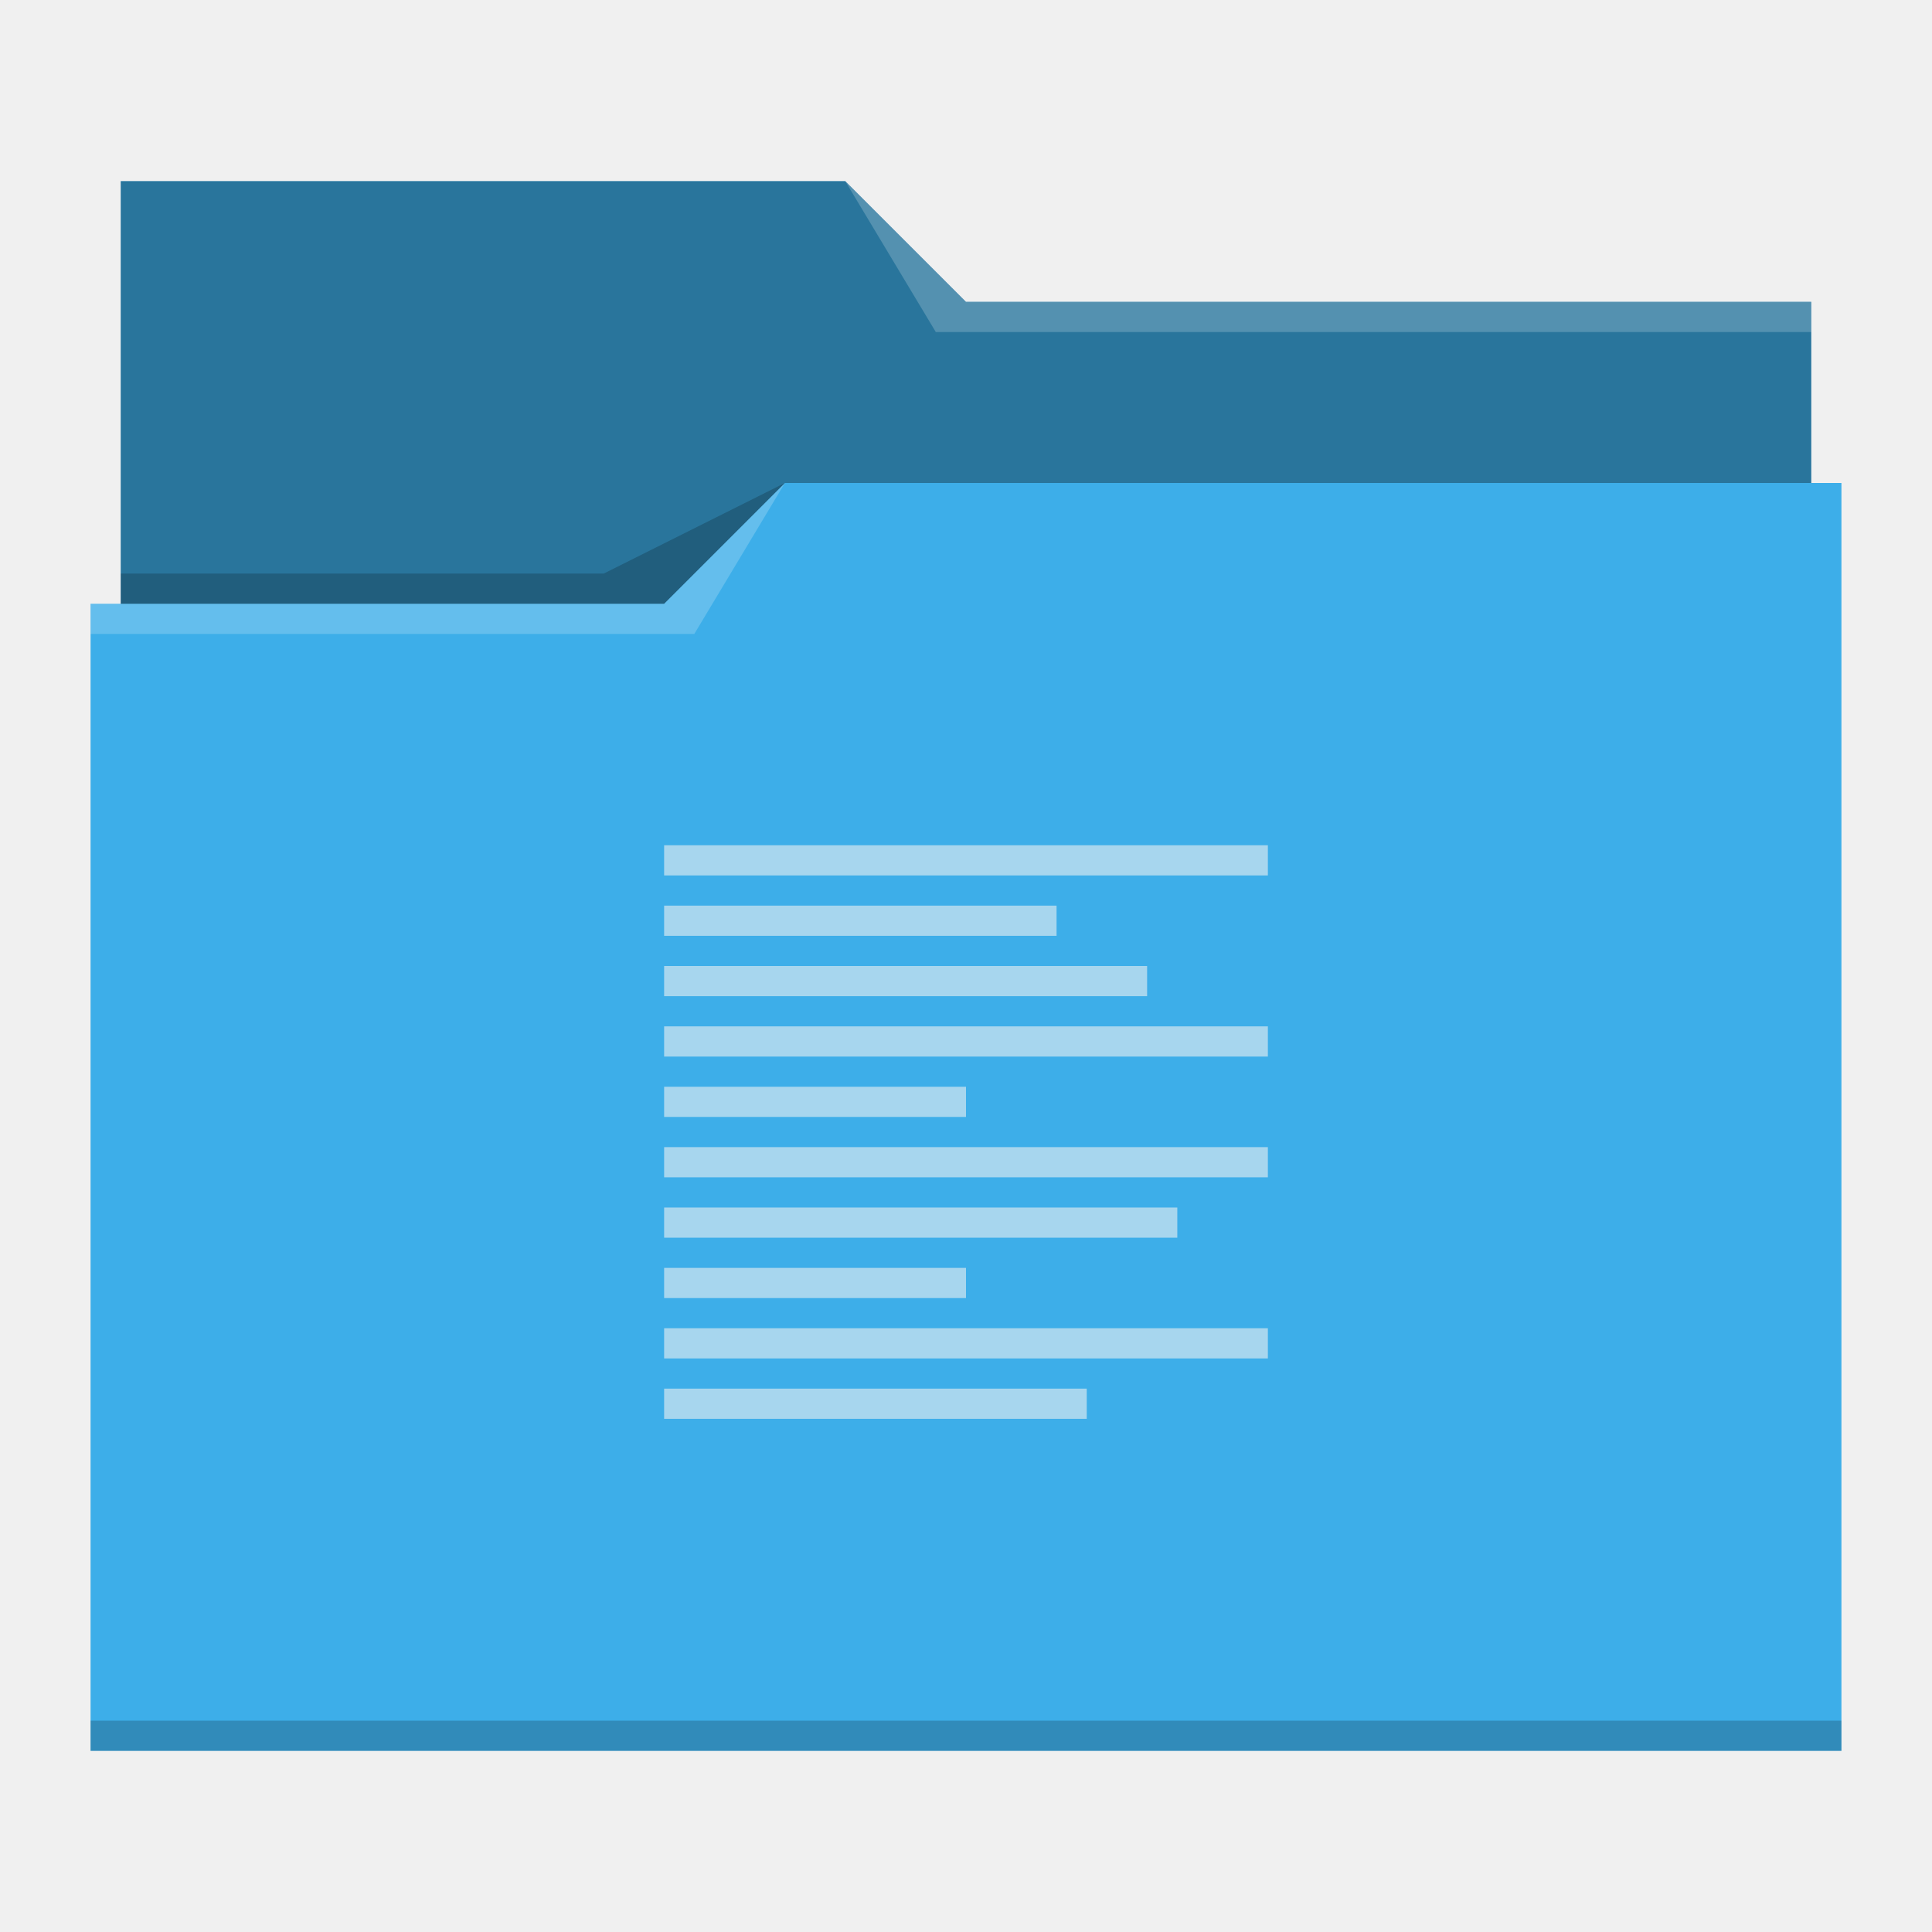
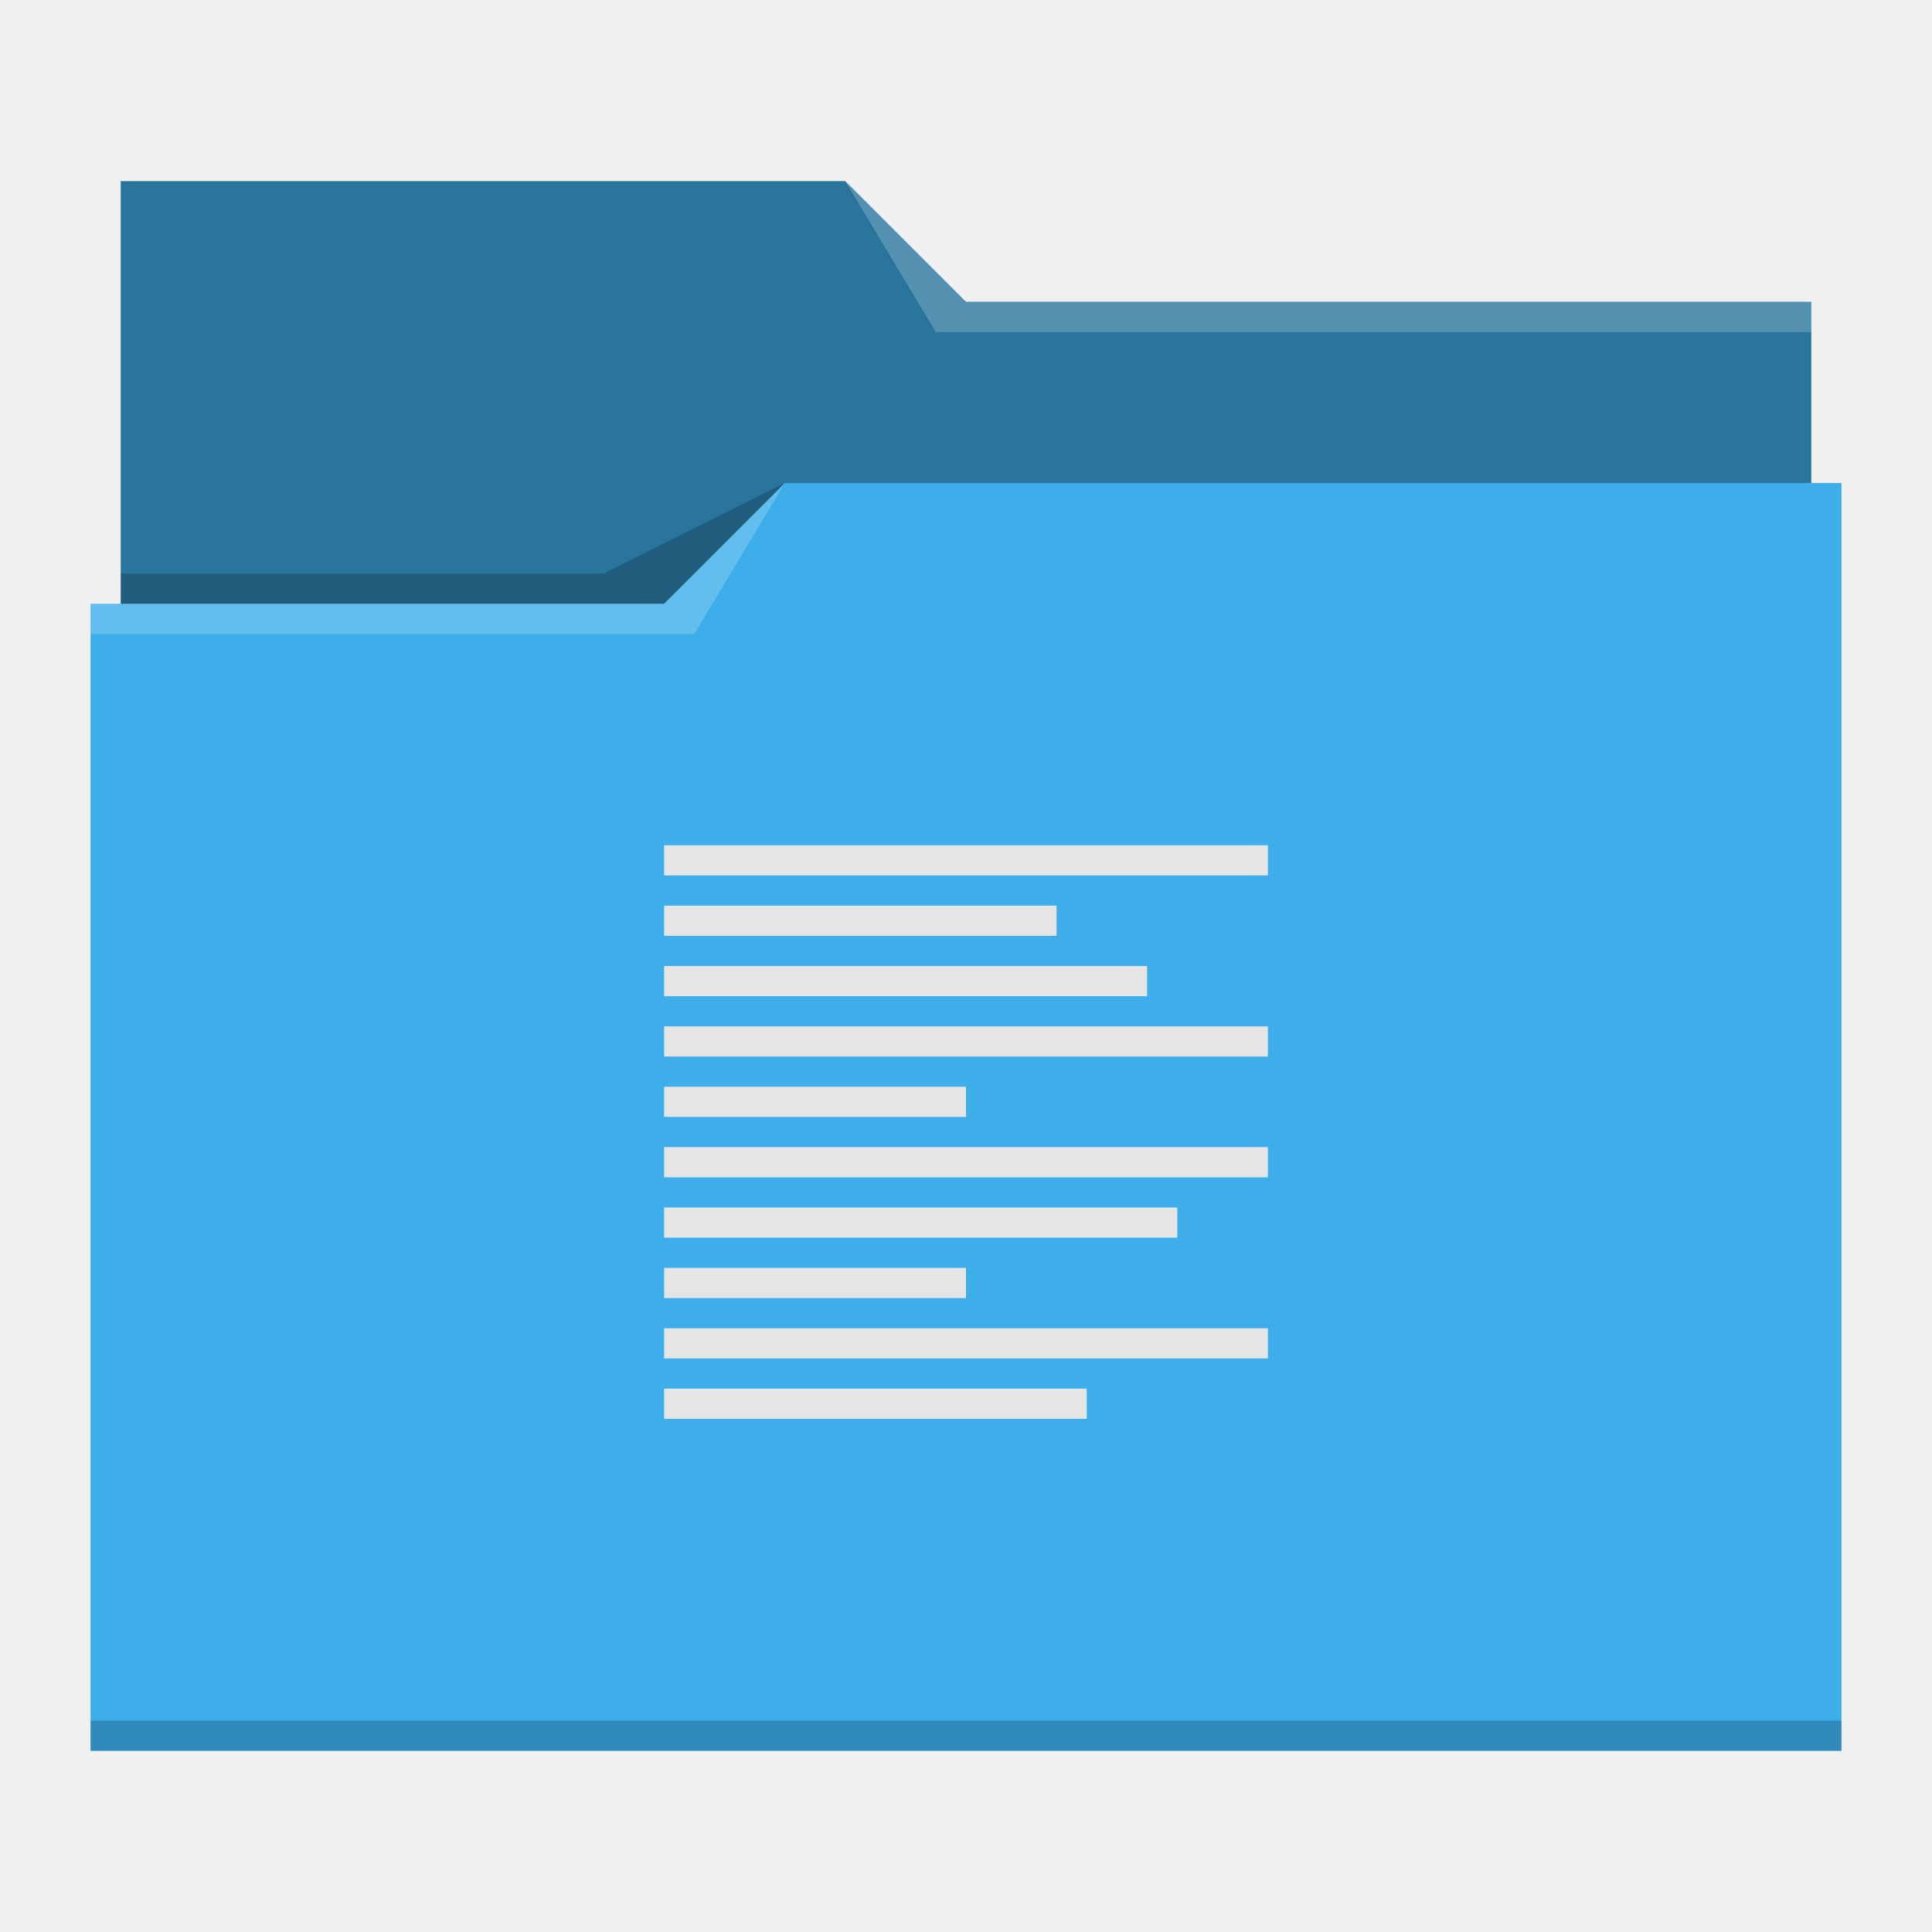
- <svg xmlns="http://www.w3.org/2000/svg" viewBox="0 0 64 64">
+ <svg xmlns="http://www.w3.org/2000/svg" id="svg14" version="1.1" viewBox="0 0 64 64">
  <defs id="defs3051">
-     <style type="text/css" id="current-color-scheme">
+     <style id="current-color-scheme" type="text/css">
      .ColorScheme-Text {
        color:#31363b;
      }
      .ColorScheme-Background {
        color:#eff0f1;
      }
      .ColorScheme-Highlight {
        color:#3daee9;
      }
      .ColorScheme-ViewText {
        color:#31363b;
      }
      .ColorScheme-ViewBackground {
        color:#fcfcfc;
      }
      .ColorScheme-ViewHover {
        color:#93cee9;
      }
      .ColorScheme-ViewFocus{
        color:#3daee9;
      }
      .ColorScheme-ButtonText {
        color:#31363b;
      }
      .ColorScheme-ButtonBackground {
        color:#eff0f1;
      }
      .ColorScheme-ButtonHover {
        color:#93cee9;
      }
      .ColorScheme-ButtonFocus{
        color:#3daee9;
      }
      </style>
  </defs>
-   <path style="fill:currentColor;fill-opacity:1;stroke:none" d="M 4 6 L 4 11 L 4 20 L 3 20 L 3 21 L 3.002 21 C 3.002 21.004 3 21.008 3 21.012 L 3 57 L 3 58 L 4 58 L 60 58 L 61 58 L 61 57 L 61 21.012 L 61 21 L 61 16 L 60 16 L 60 11.01 C 60 11.007 59.998 11.004 59.998 11 L 60 11 L 60 10 L 32 10 L 28 6 L 4 6 z " class="ColorScheme-Highlight" />
-   <path style="fill-opacity:0.33;fill-rule:evenodd" d="M 4 6 L 4 11 L 4 20 L 22 20 L 26 16 L 60 16 L 60 11.01 C 60 11.007 59.998 11.004 59.998 11 L 60 11 L 60 10 L 32 10 L 28 6 L 4 6 z " />
-   <path style="fill:#ffffff;fill-opacity:0.2;fill-rule:evenodd" d="M 28 6 L 31 11 L 33 11 L 60 11 L 60 10 L 33 10 L 32 10 L 28 6 z M 26 16 L 22 20 L 3 20 L 3 21 L 23 21 L 26 16 z " />
-   <path style="fill-opacity:0.2;fill-rule:evenodd" d="M 26 16 L 20 19 L 4 19 L 4 20 L 22 20 L 26 16 z M 3 57 L 3 58 L 4 58 L 60 58 L 61 58 L 61 57 L 60 57 L 4 57 L 3 57 z " class="ColorScheme-Text" />
-   <path style="fill:currentColor;fill-opacity:0.6;stroke:none" d="M 22 28 L 22 29 L 42 29 L 42 28 L 22 28 z M 22 30 L 22 31 L 35 31 L 35 30 L 22 30 z M 22 32 L 22 33 L 38 33 L 38 32 L 22 32 z M 22 34 L 22 35 L 42 35 L 42 34 L 22 34 z M 22 36 L 22 37 L 32 37 L 32 36 L 22 36 z M 22 38 L 22 39 L 42 39 L 42 38 L 22 38 z M 22 40 L 22 41 L 39 41 L 39 40 L 22 40 z M 22 42 L 22 43 L 32 43 L 32 42 L 22 42 z M 22 44 L 22 45 L 42 45 L 42 44 L 22 44 z M 22 46 L 22 47 L 36 47 L 36 46 L 22 46 z " class="ColorScheme-Background" />
+   <path id="path4" class="ColorScheme-Highlight" d="M 4 6 L 4 11 L 4 20 L 3 20 L 3 21 L 3.002 21 C 3.002 21.004 3 21.008 3 21.012 L 3 57 L 3 58 L 4 58 L 60 58 L 61 58 L 61 57 L 61 21.012 L 61 21 L 61 16 L 60 16 L 60 11.01 C 60 11.007 59.998 11.004 59.998 11 L 60 11 L 60 10 L 32 10 L 28 6 L 4 6 z " style="fill:currentColor;fill-opacity:1;stroke:none" />
+   <path id="path6" d="M 4 6 L 4 11 L 4 20 L 22 20 L 26 16 L 60 16 L 60 11.01 C 60 11.007 59.998 11.004 59.998 11 L 60 11 L 60 10 L 32 10 L 28 6 L 4 6 z " style="fill-opacity:0.33;fill-rule:evenodd" />
+   <path id="path8" d="M 28 6 L 31 11 L 33 11 L 60 11 L 60 10 L 33 10 L 32 10 L 28 6 z M 26 16 L 22 20 L 3 20 L 3 21 L 23 21 L 26 16 z " style="fill:#ffffff;fill-opacity:0.2;fill-rule:evenodd" />
+   <path id="path10" class="ColorScheme-Text" d="M 26 16 L 20 19 L 4 19 L 4 20 L 22 20 L 26 16 z M 3 57 L 3 58 L 4 58 L 60 58 L 61 58 L 61 57 L 60 57 L 4 57 L 3 57 z " style="fill-opacity:0.2;fill-rule:evenodd" />
+   <path id="path12" class="ColorScheme-Background" d="M 22 28 L 22 29 L 42 29 L 42 28 L 22 28 z M 22 30 L 22 31 L 35 31 L 35 30 L 22 30 z M 22 32 L 22 33 L 38 33 L 38 32 L 22 32 z M 22 34 L 22 35 L 42 35 L 42 34 L 22 34 z M 22 36 L 22 37 L 32 37 L 32 36 L 22 36 z M 22 38 L 22 39 L 42 39 L 42 38 L 22 38 z M 22 40 L 22 41 L 39 41 L 39 40 L 22 40 z M 22 42 L 22 43 L 32 43 L 32 42 L 22 42 z M 22 44 L 22 45 L 42 45 L 42 44 L 22 44 z M 22 46 L 22 47 L 36 47 L 36 46 L 22 46 z " style="fill:#e5e5e5;fill-opacity:1;stroke:none" />
</svg>
